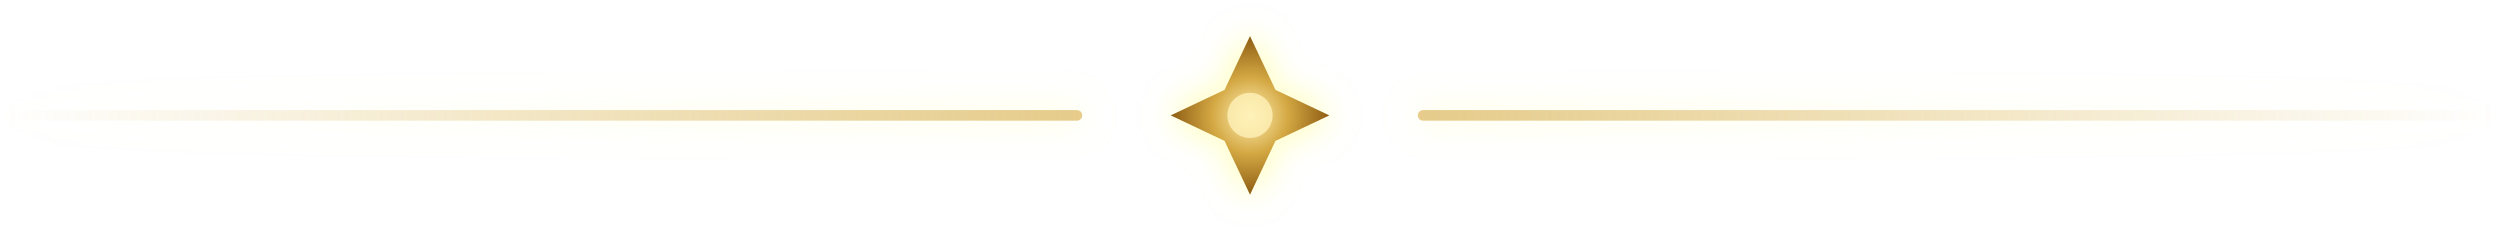
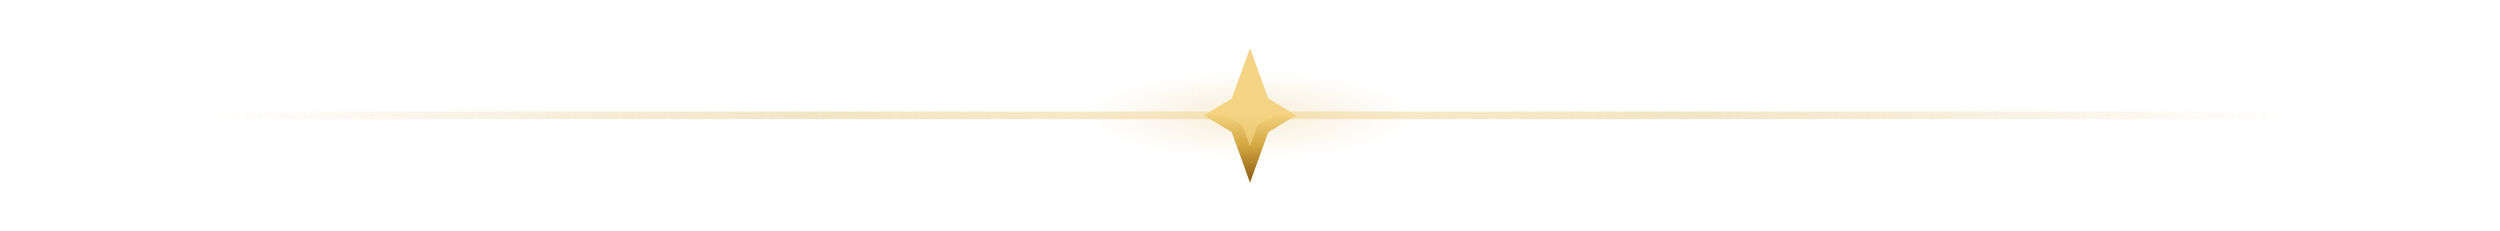
- <svg xmlns="http://www.w3.org/2000/svg" viewBox="0 0 260 24" role="img" aria-labelledby="divider-title" preserveAspectRatio="none">
+ <svg xmlns="http://www.w3.org/2000/svg" viewBox="0 0 260 24" role="img" aria-labelledby="divider-title">
  <defs>
-     <linearGradient id="divider-line" x1="0" y1="12" x2="260" y2="12" gradientUnits="userSpaceOnUse">
+     <radialGradient id="center-glow" cx="50%" cy="50%" r="50%">
+       <stop stop-color="#F4D484" stop-opacity=".28" />
+       <stop offset=".5" stop-color="#D4A843" stop-opacity=".1" />
+       <stop offset="1" stop-color="#D4A843" stop-opacity="0" />
+     </radialGradient>
+     <linearGradient id="divider-line" x1="22" y1="12" x2="238" y2="12" gradientUnits="userSpaceOnUse">
      <stop stop-color="#D4A843" stop-opacity="0" />
-       <stop offset=".42" stop-color="#D4A843" stop-opacity=".58" />
-       <stop offset=".5" stop-color="#F4D484" stop-opacity=".92" />
-       <stop offset=".58" stop-color="#D4A843" stop-opacity=".58" />
+       <stop offset=".18" stop-color="#D4A843" stop-opacity=".2" />
+       <stop offset=".28" stop-color="#D4A843" stop-opacity=".3" />
+       <stop offset=".5" stop-color="#F4D484" stop-opacity=".42" />
+       <stop offset=".72" stop-color="#D4A843" stop-opacity=".3" />
+       <stop offset=".82" stop-color="#D4A843" stop-opacity=".2" />
      <stop offset="1" stop-color="#D4A843" stop-opacity="0" />
    </linearGradient>
-     <radialGradient id="divider-star-fill" cx="50%" cy="50%" r="50%">
-       <stop stop-color="#FFF2B8" />
-       <stop offset=".48" stop-color="#D4A843" />
-       <stop offset="1" stop-color="#8D5C13" />
-     </radialGradient>
-     <filter id="divider-glow" x="-10%" y="-120%" width="120%" height="340%" color-interpolation-filters="sRGB">
-       <feGaussianBlur in="SourceGraphic" stdDeviation="1.8" result="blur" />
-       <feColorMatrix in="blur" values="1 0 0 0 0.83 0 1 0 0 0.66 0 0 1 0 0.26 0 0 0 .72 0" result="goldBlur" />
-       <feMerge>
-         <feMergeNode in="goldBlur" />
-         <feMergeNode in="SourceGraphic" />
-       </feMerge>
-     </filter>
+     <linearGradient id="sparkle-fill" x1="130" y1="5" x2="130" y2="19" gradientUnits="userSpaceOnUse">
+       <stop stop-color="#F4D484" />
+       <stop offset=".48" stop-color="#F4D484" />
+       <stop offset=".72" stop-color="#D4A843" />
+       <stop offset="1" stop-color="#8B5A12" />
+     </linearGradient>
  </defs>
-   <g filter="url(#divider-glow)">
-     <path d="M0 12h112M148 12h112" fill="none" stroke="url(#divider-line)" stroke-width="1.1" stroke-linecap="round" />
-     <path d="M130 3.75l2.65 5.6 5.6 2.65-5.6 2.65-2.65 5.6-2.65-5.6-5.6-2.65 5.6-2.65L130 3.75Z" fill="url(#divider-star-fill)" />
-     <circle cx="130" cy="12" r="2.35" fill="#FFF2B8" opacity=".78" />
-   </g>
+   <line x1="22" y1="12" x2="238" y2="12" stroke="url(#divider-line)" stroke-width=".8" stroke-linecap="round" />
+   <ellipse cx="130" cy="12" rx="17" ry="4.5" fill="url(#center-glow)" />
+   <path d="M130 5l1.9 5.25L134.8 12l-2.9 1.75L130 19l-1.9-5.25L125.2 12l2.9-1.75L130 5Z" fill="url(#sparkle-fill)" />
+   <path d="M130 8.8l.78 2.14 1.78 1.06-1.78 1.06L130 15.2l-.78-2.14-1.78-1.06 1.78-1.06.78-2.14Z" fill="#F4D484" opacity=".68" />
</svg>
